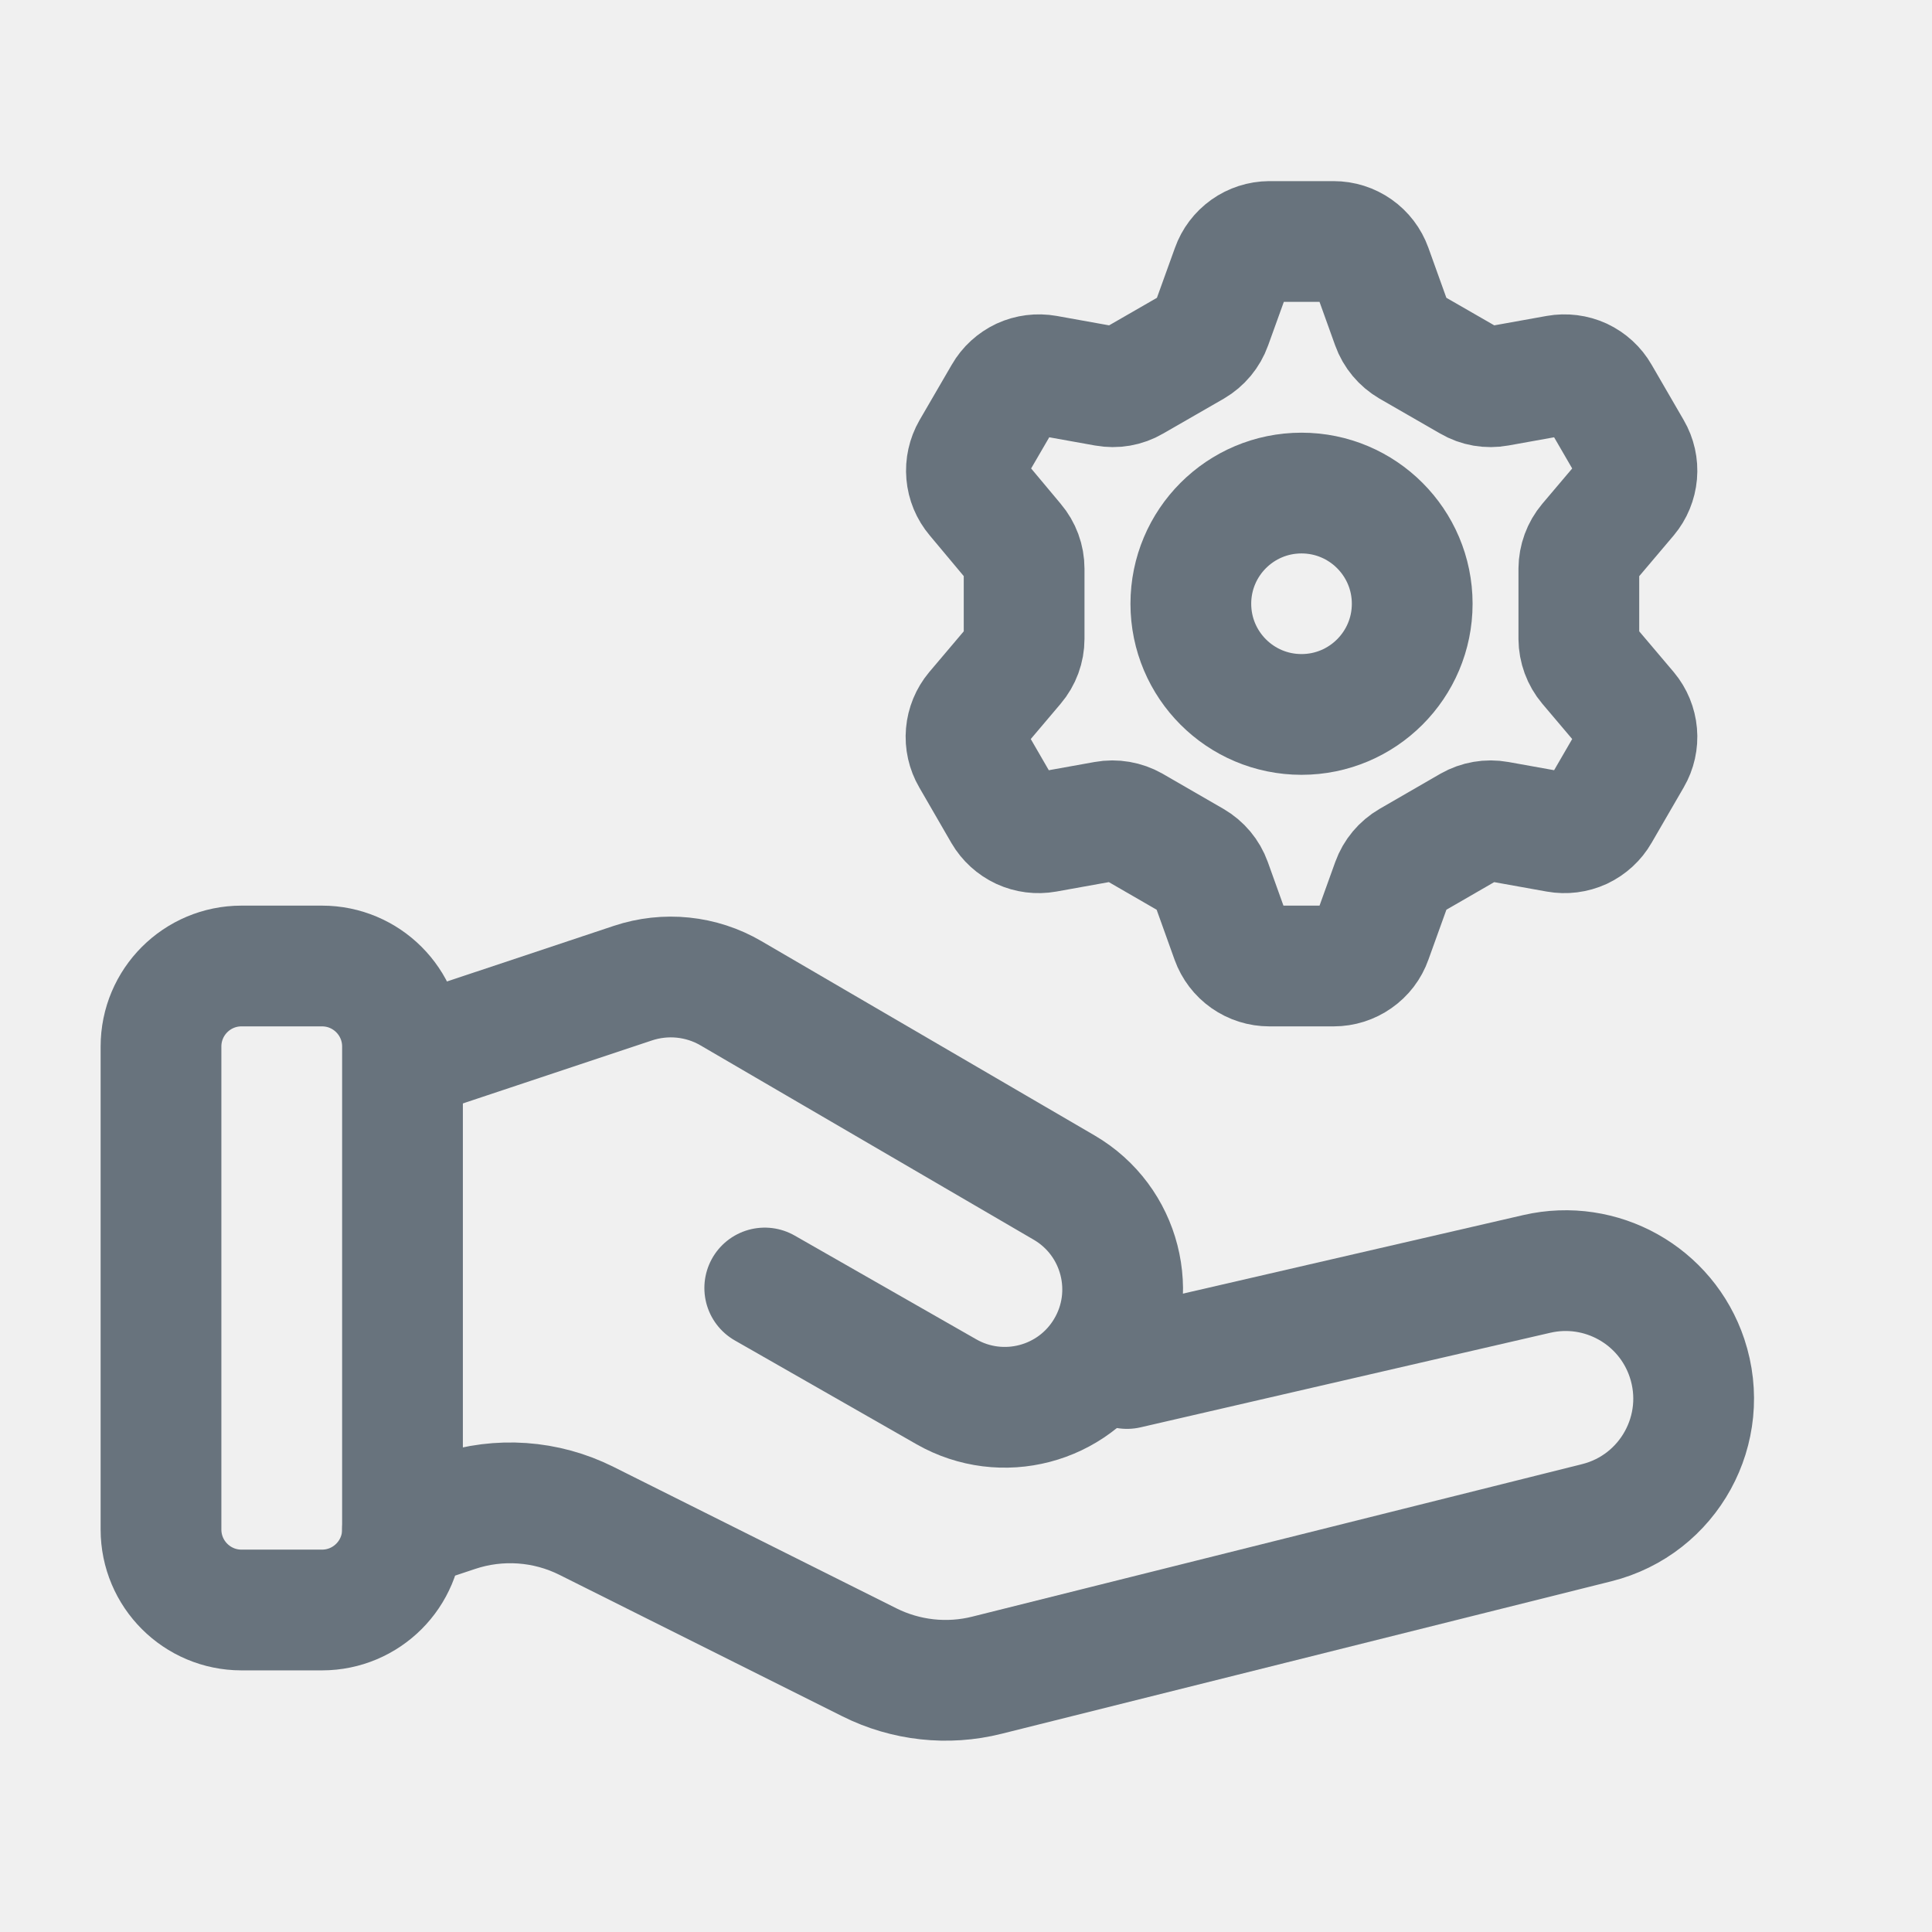
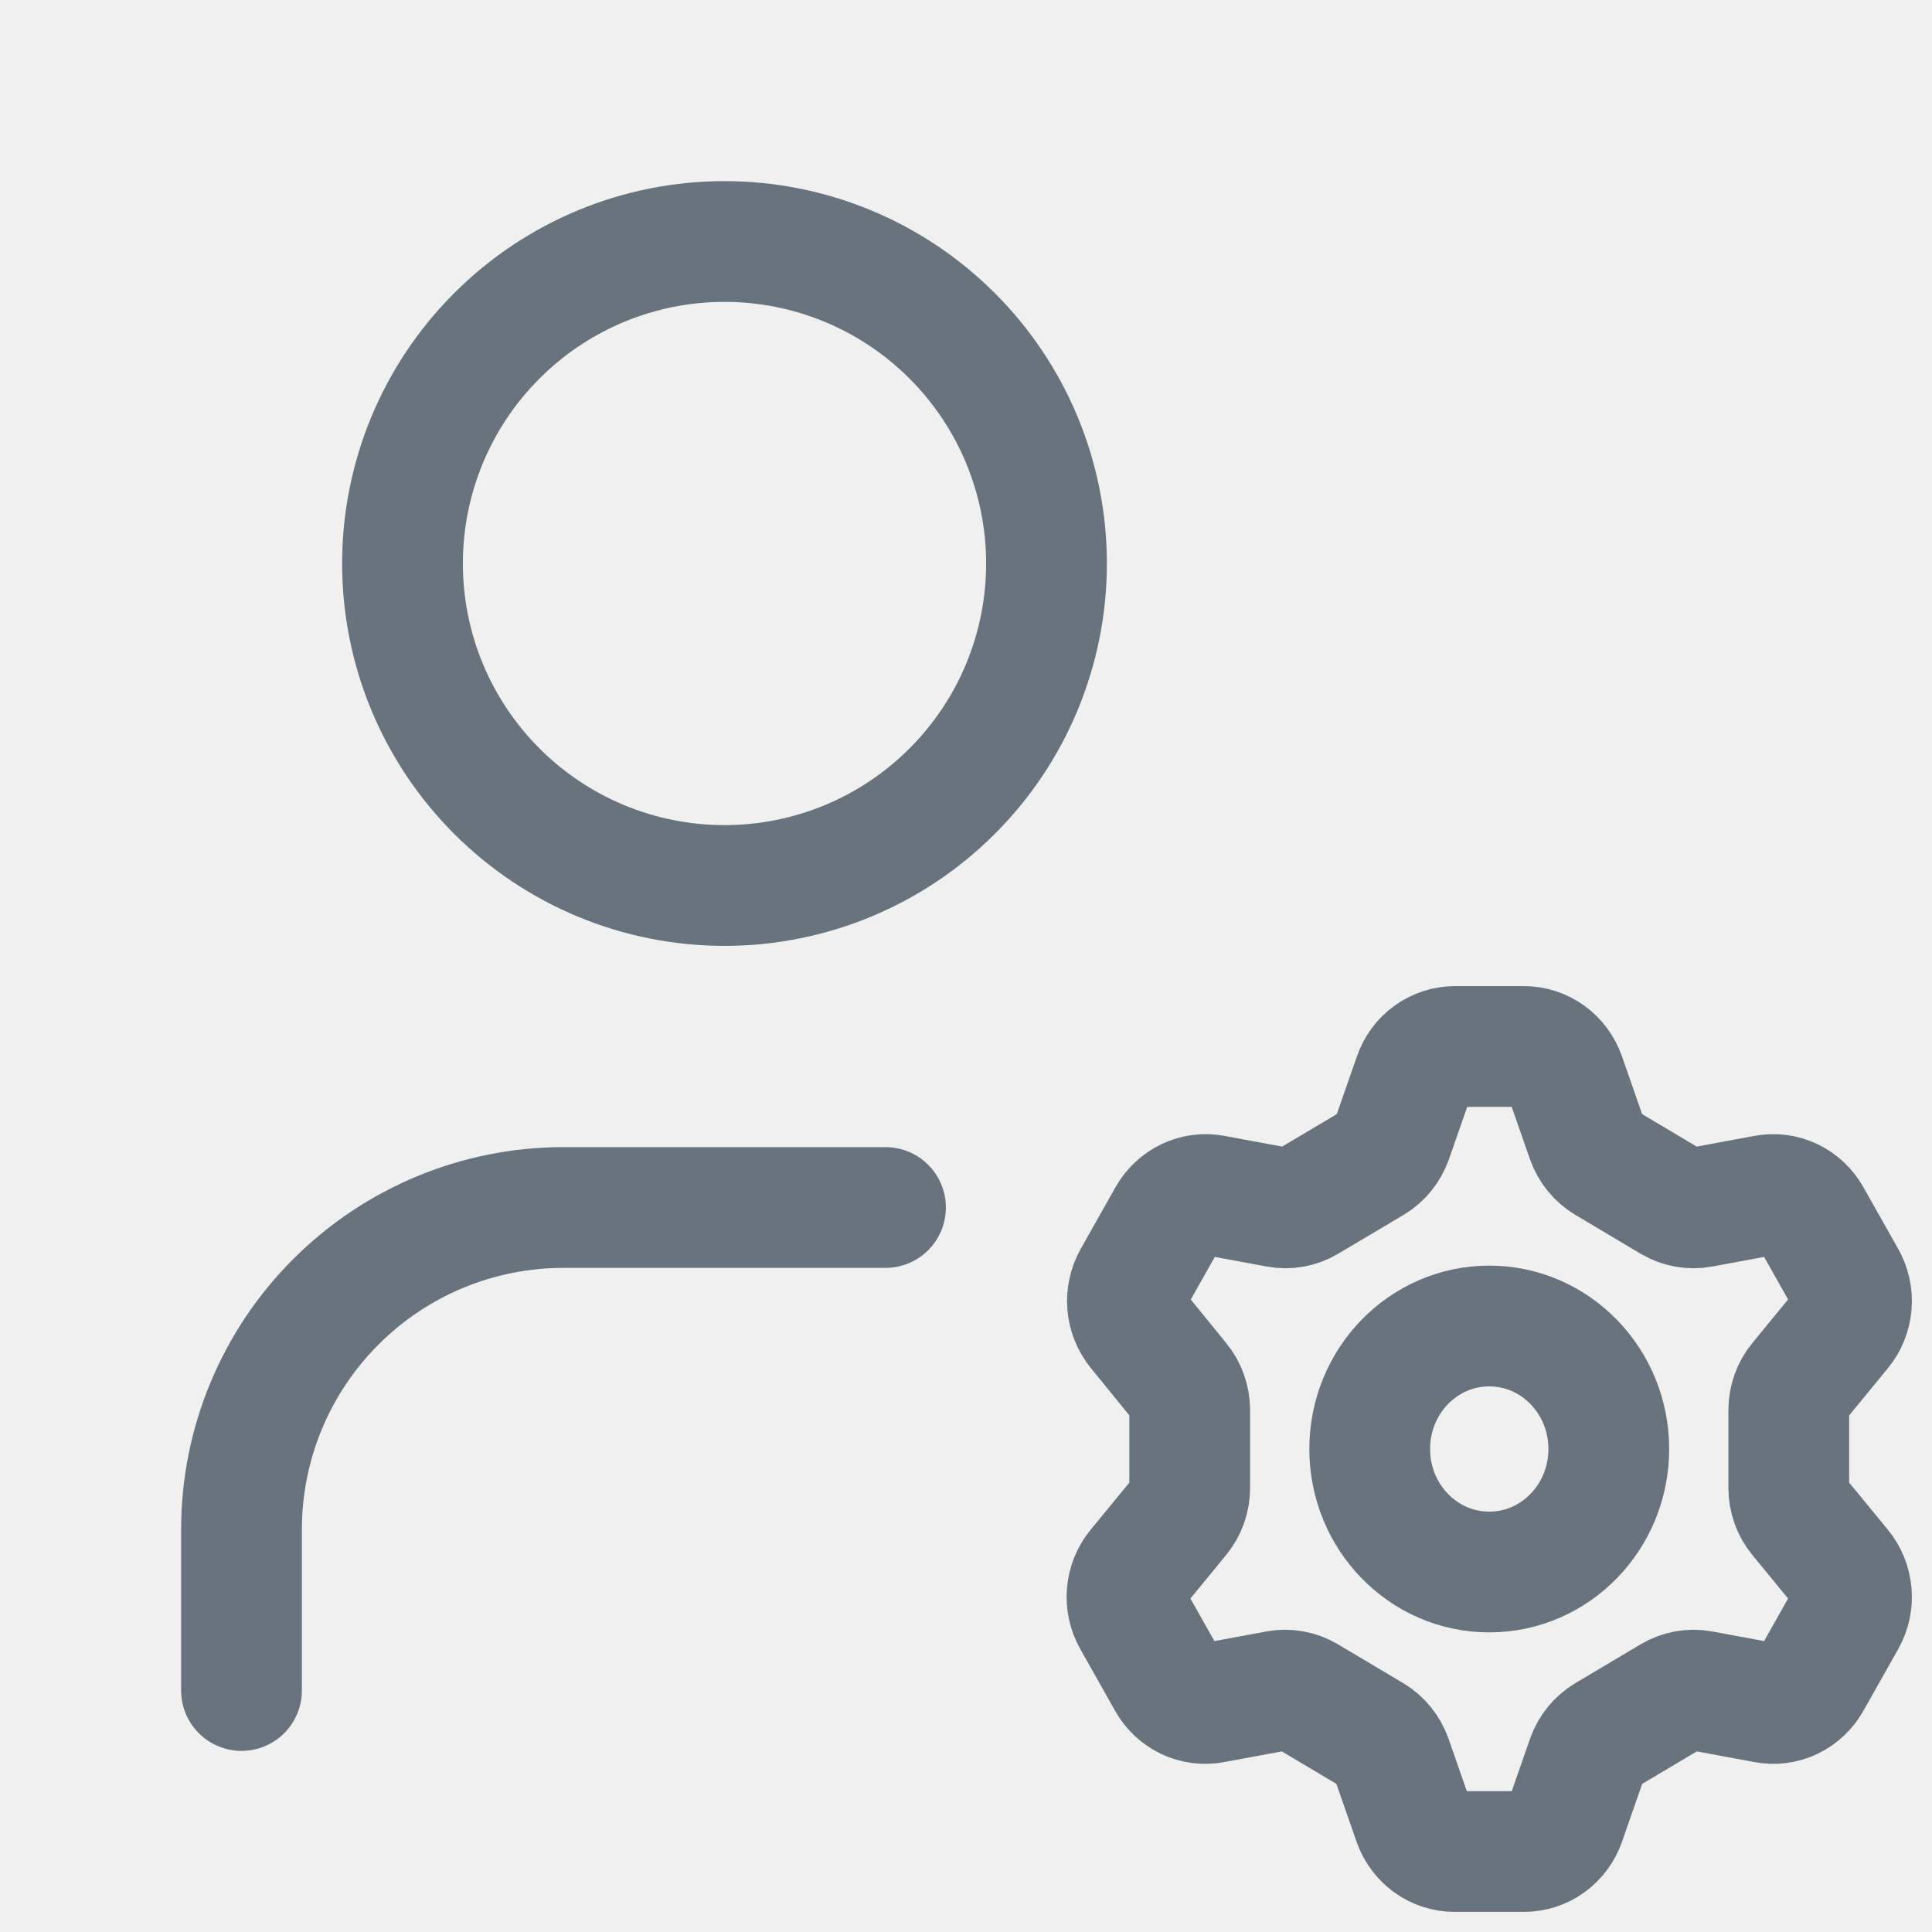
<svg xmlns="http://www.w3.org/2000/svg" width="24" height="24" viewBox="0 0 24 24" fill="none">
-   <path d="M16.567 3C16.671 3 16.771 3.032 16.855 3.091C16.939 3.15 17.003 3.234 17.038 3.331L17.292 4.038C17.332 4.15 17.411 4.243 17.513 4.303L18.267 4.737C18.369 4.797 18.489 4.817 18.605 4.796L19.345 4.663C19.446 4.645 19.551 4.658 19.645 4.701C19.738 4.745 19.816 4.816 19.867 4.905L20.267 5.595C20.319 5.684 20.342 5.787 20.333 5.889C20.324 5.992 20.284 6.089 20.218 6.168L19.732 6.742C19.656 6.832 19.614 6.947 19.613 7.065V7.935C19.614 8.053 19.656 8.168 19.732 8.258L20.218 8.832C20.284 8.911 20.324 9.008 20.333 9.111C20.342 9.213 20.319 9.316 20.267 9.405L19.867 10.095C19.816 10.184 19.738 10.255 19.645 10.299C19.551 10.342 19.447 10.355 19.346 10.337L18.605 10.204C18.489 10.183 18.369 10.204 18.267 10.262L17.514 10.697C17.411 10.757 17.333 10.85 17.293 10.961L17.038 11.669C17.004 11.766 16.94 11.85 16.855 11.909C16.771 11.968 16.671 12 16.567 12H15.768C15.665 12 15.564 11.968 15.48 11.909C15.396 11.85 15.332 11.766 15.297 11.669L15.043 10.961C15.003 10.85 14.925 10.757 14.822 10.697L14.069 10.262C13.966 10.204 13.846 10.183 13.73 10.204L12.99 10.337C12.889 10.355 12.784 10.342 12.691 10.299C12.597 10.255 12.519 10.184 12.467 10.095L12.068 9.405C12.016 9.316 11.993 9.213 12.002 9.111C12.011 9.008 12.051 8.911 12.117 8.832L12.603 8.258C12.68 8.168 12.722 8.053 12.722 7.935V7.065C12.722 6.947 12.68 6.832 12.603 6.742L12.123 6.168C12.056 6.089 12.016 5.992 12.007 5.889C11.998 5.787 12.021 5.684 12.072 5.595L12.473 4.905C12.524 4.816 12.602 4.745 12.695 4.701C12.789 4.658 12.893 4.645 12.995 4.663L13.735 4.796C13.851 4.817 13.971 4.797 14.073 4.737L14.827 4.303C14.929 4.243 15.007 4.15 15.047 4.038L15.302 3.331C15.336 3.235 15.399 3.152 15.483 3.092C15.566 3.033 15.665 3.001 15.768 3H16.567Z" stroke="#68737D" stroke-width="1.5" stroke-linecap="round" stroke-linejoin="round" />
-   <path d="M16.168 8.875C16.927 8.875 17.543 8.259 17.543 7.5C17.543 6.741 16.927 6.125 16.168 6.125C15.408 6.125 14.793 6.741 14.793 7.5C14.793 8.259 15.408 8.875 16.168 8.875Z" stroke="#68737D" stroke-width="1.5" stroke-linecap="round" stroke-linejoin="round" />
-   <rect x="2" y="12" width="3" height="8" rx="1" stroke="#68737D" stroke-width="1.5" />
-   <path d="M5.5 13L7.862 12.213C8.267 12.078 8.712 12.123 9.081 12.339L13.22 14.753C13.924 15.164 14.157 16.072 13.737 16.771V16.771C13.328 17.454 12.447 17.684 11.756 17.289L9.5 16" stroke="#68737D" stroke-width="1.5" stroke-linecap="round" />
-   <path d="M14 17L19.091 15.825C19.89 15.641 20.698 16.094 20.957 16.871V16.871C21.25 17.75 20.733 18.692 19.834 18.916L12.26 20.81C11.77 20.933 11.252 20.876 10.8 20.65L7.286 18.893C6.783 18.641 6.2 18.6 5.666 18.778L5 19" stroke="#68737D" stroke-width="1.5" stroke-linecap="round" />
+   <g clip-path="url(#clip0_7869_32)">
+     <path d="M5 7C5 8.061 5.421 9.078 6.172 9.828C6.922 10.579 7.939 11 9 11C10.061 11 11.078 10.579 11.828 9.828C12.579 9.078 13 8.061 13 7C13 5.939 12.579 4.922 11.828 4.172C11.078 3.421 10.061 3 9 3C7.939 3 6.922 3.421 6.172 4.172C5.421 4.922 5 5.939 5 7Z" stroke="#68737D" stroke-width="1.5" stroke-linecap="round" stroke-linejoin="round" />
+     <path d="M3 21V19C3 17.939 3.421 16.922 4.172 16.172C4.922 15.421 5.939 15 7 15H11" stroke="#68737D" stroke-width="1.5" stroke-linecap="round" stroke-linejoin="round" />
+     <path d="M18.932 13C19.043 13 19.151 13.035 19.242 13.101C19.333 13.167 19.402 13.26 19.44 13.368L19.714 14.154C19.758 14.277 19.842 14.381 19.953 14.447L20.766 14.931C20.877 14.996 21.006 15.019 21.132 14.996L21.931 14.848C22.041 14.827 22.154 14.842 22.255 14.89C22.355 14.938 22.439 15.018 22.495 15.117L22.927 15.883C22.983 15.982 23.008 16.096 22.998 16.21C22.988 16.324 22.945 16.433 22.873 16.52L22.349 17.158C22.266 17.258 22.221 17.385 22.221 17.517V18.483C22.221 18.615 22.266 18.742 22.349 18.842L22.873 19.48C22.945 19.567 22.988 19.676 22.998 19.79C23.008 19.904 22.983 20.018 22.927 20.117L22.495 20.883C22.44 20.982 22.356 21.061 22.255 21.11C22.154 21.158 22.041 21.173 21.931 21.152L21.133 21.004C21.007 20.981 20.878 21.004 20.767 21.069L19.953 21.553C19.843 21.619 19.758 21.723 19.715 21.846L19.441 22.632C19.403 22.74 19.334 22.833 19.243 22.899C19.152 22.965 19.043 23 18.932 23H18.068C17.957 23 17.849 22.965 17.758 22.899C17.667 22.833 17.598 22.74 17.56 22.632L17.286 21.846C17.242 21.723 17.158 21.619 17.048 21.553L16.234 21.069C16.123 21.004 15.994 20.981 15.868 21.004L15.069 21.152C14.96 21.173 14.847 21.158 14.745 21.11C14.645 21.062 14.56 20.983 14.505 20.883L14.073 20.117C14.017 20.018 13.992 19.904 14.002 19.79C14.012 19.676 14.055 19.567 14.127 19.48L14.651 18.842C14.734 18.742 14.779 18.615 14.779 18.483V17.517C14.779 17.385 14.734 17.258 14.651 17.158L14.132 16.52C14.061 16.433 14.017 16.324 14.007 16.21C13.998 16.096 14.023 15.982 14.078 15.883L14.51 15.117C14.566 15.018 14.65 14.939 14.751 14.89C14.852 14.842 14.964 14.827 15.074 14.848L15.873 14.996C15.998 15.019 16.128 14.996 16.238 14.931L17.053 14.447C17.163 14.381 17.247 14.277 17.291 14.154L17.565 13.368C17.602 13.261 17.67 13.168 17.76 13.103C17.85 13.037 17.958 13.001 18.068 13H18.932Z" stroke="#68737D" stroke-width="1.5" stroke-linecap="round" stroke-linejoin="round" />
+     <path d="M18.5 19.528C19.32 19.528 19.985 18.844 19.985 18C19.985 17.156 19.32 16.472 18.5 16.472C17.68 16.472 17.015 17.156 17.015 18C17.015 18.844 17.68 19.528 18.5 19.528Z" stroke="#68737D" stroke-width="1.5" stroke-linecap="round" stroke-linejoin="round" />
+   </g>
+   <defs>
+     <clipPath id="clip0_7869_32">
+       <rect width="24" height="24" fill="white" />
+     </clipPath>
+   </defs>
</svg>
